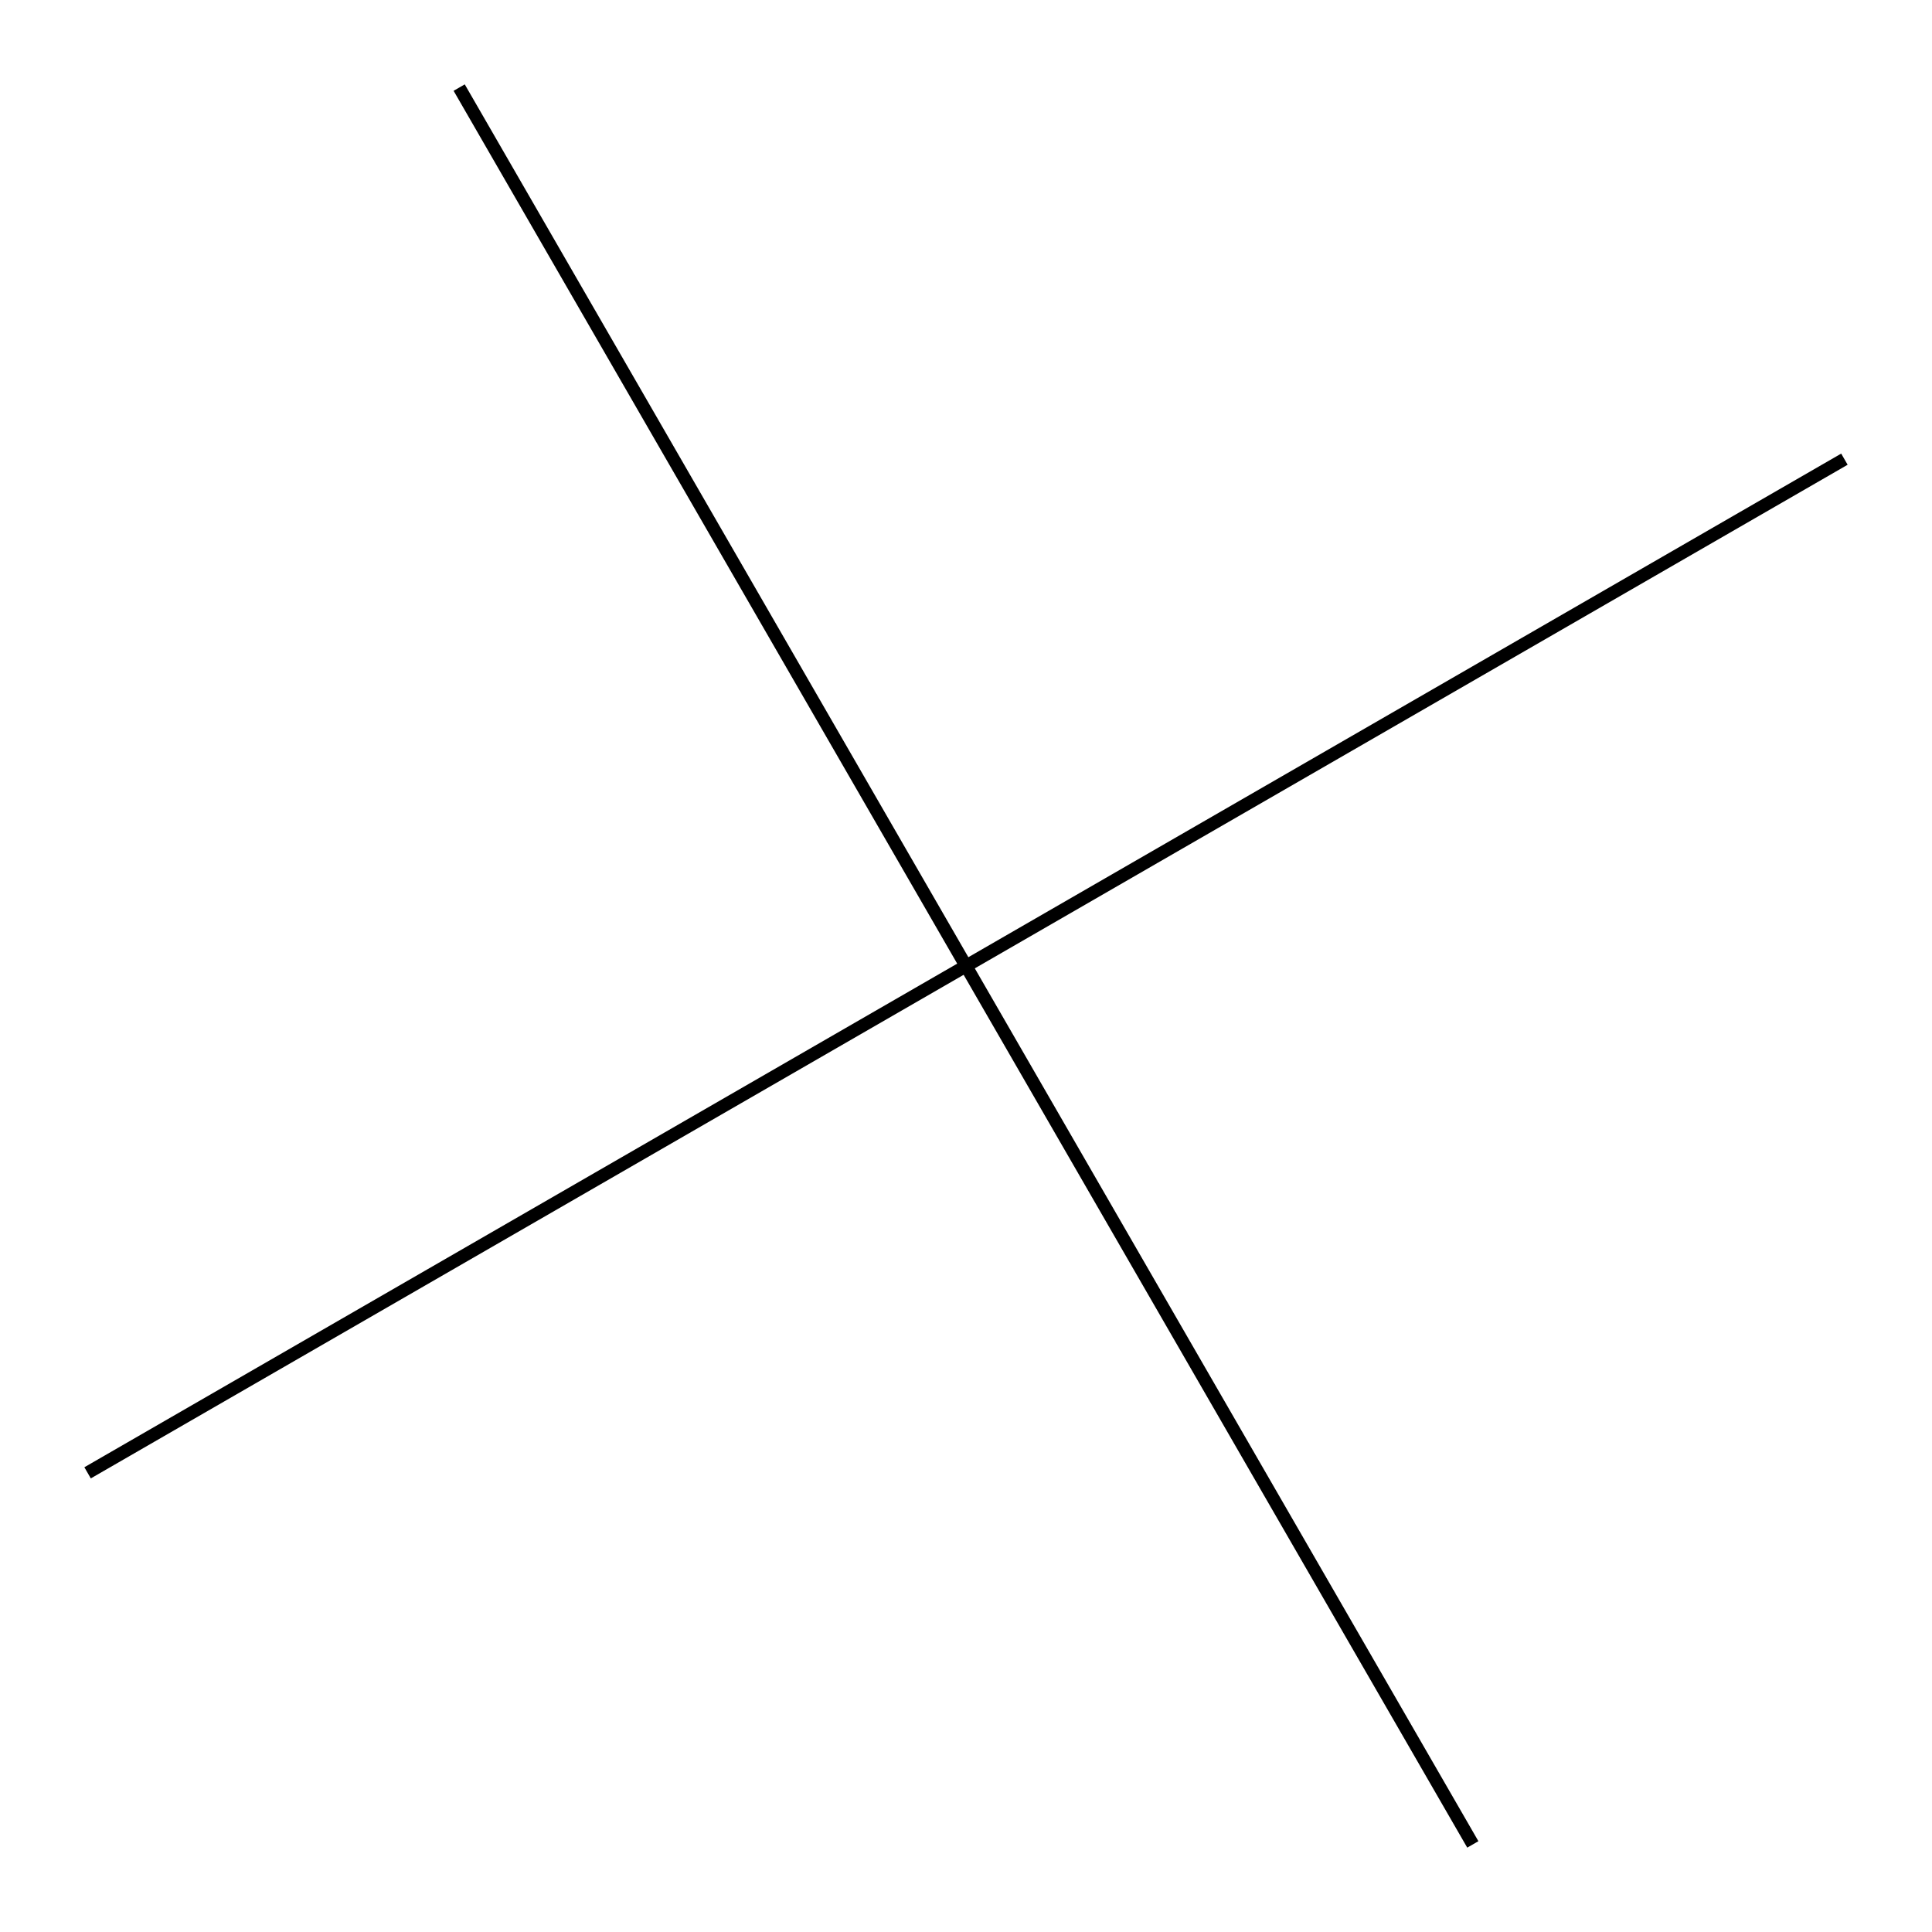
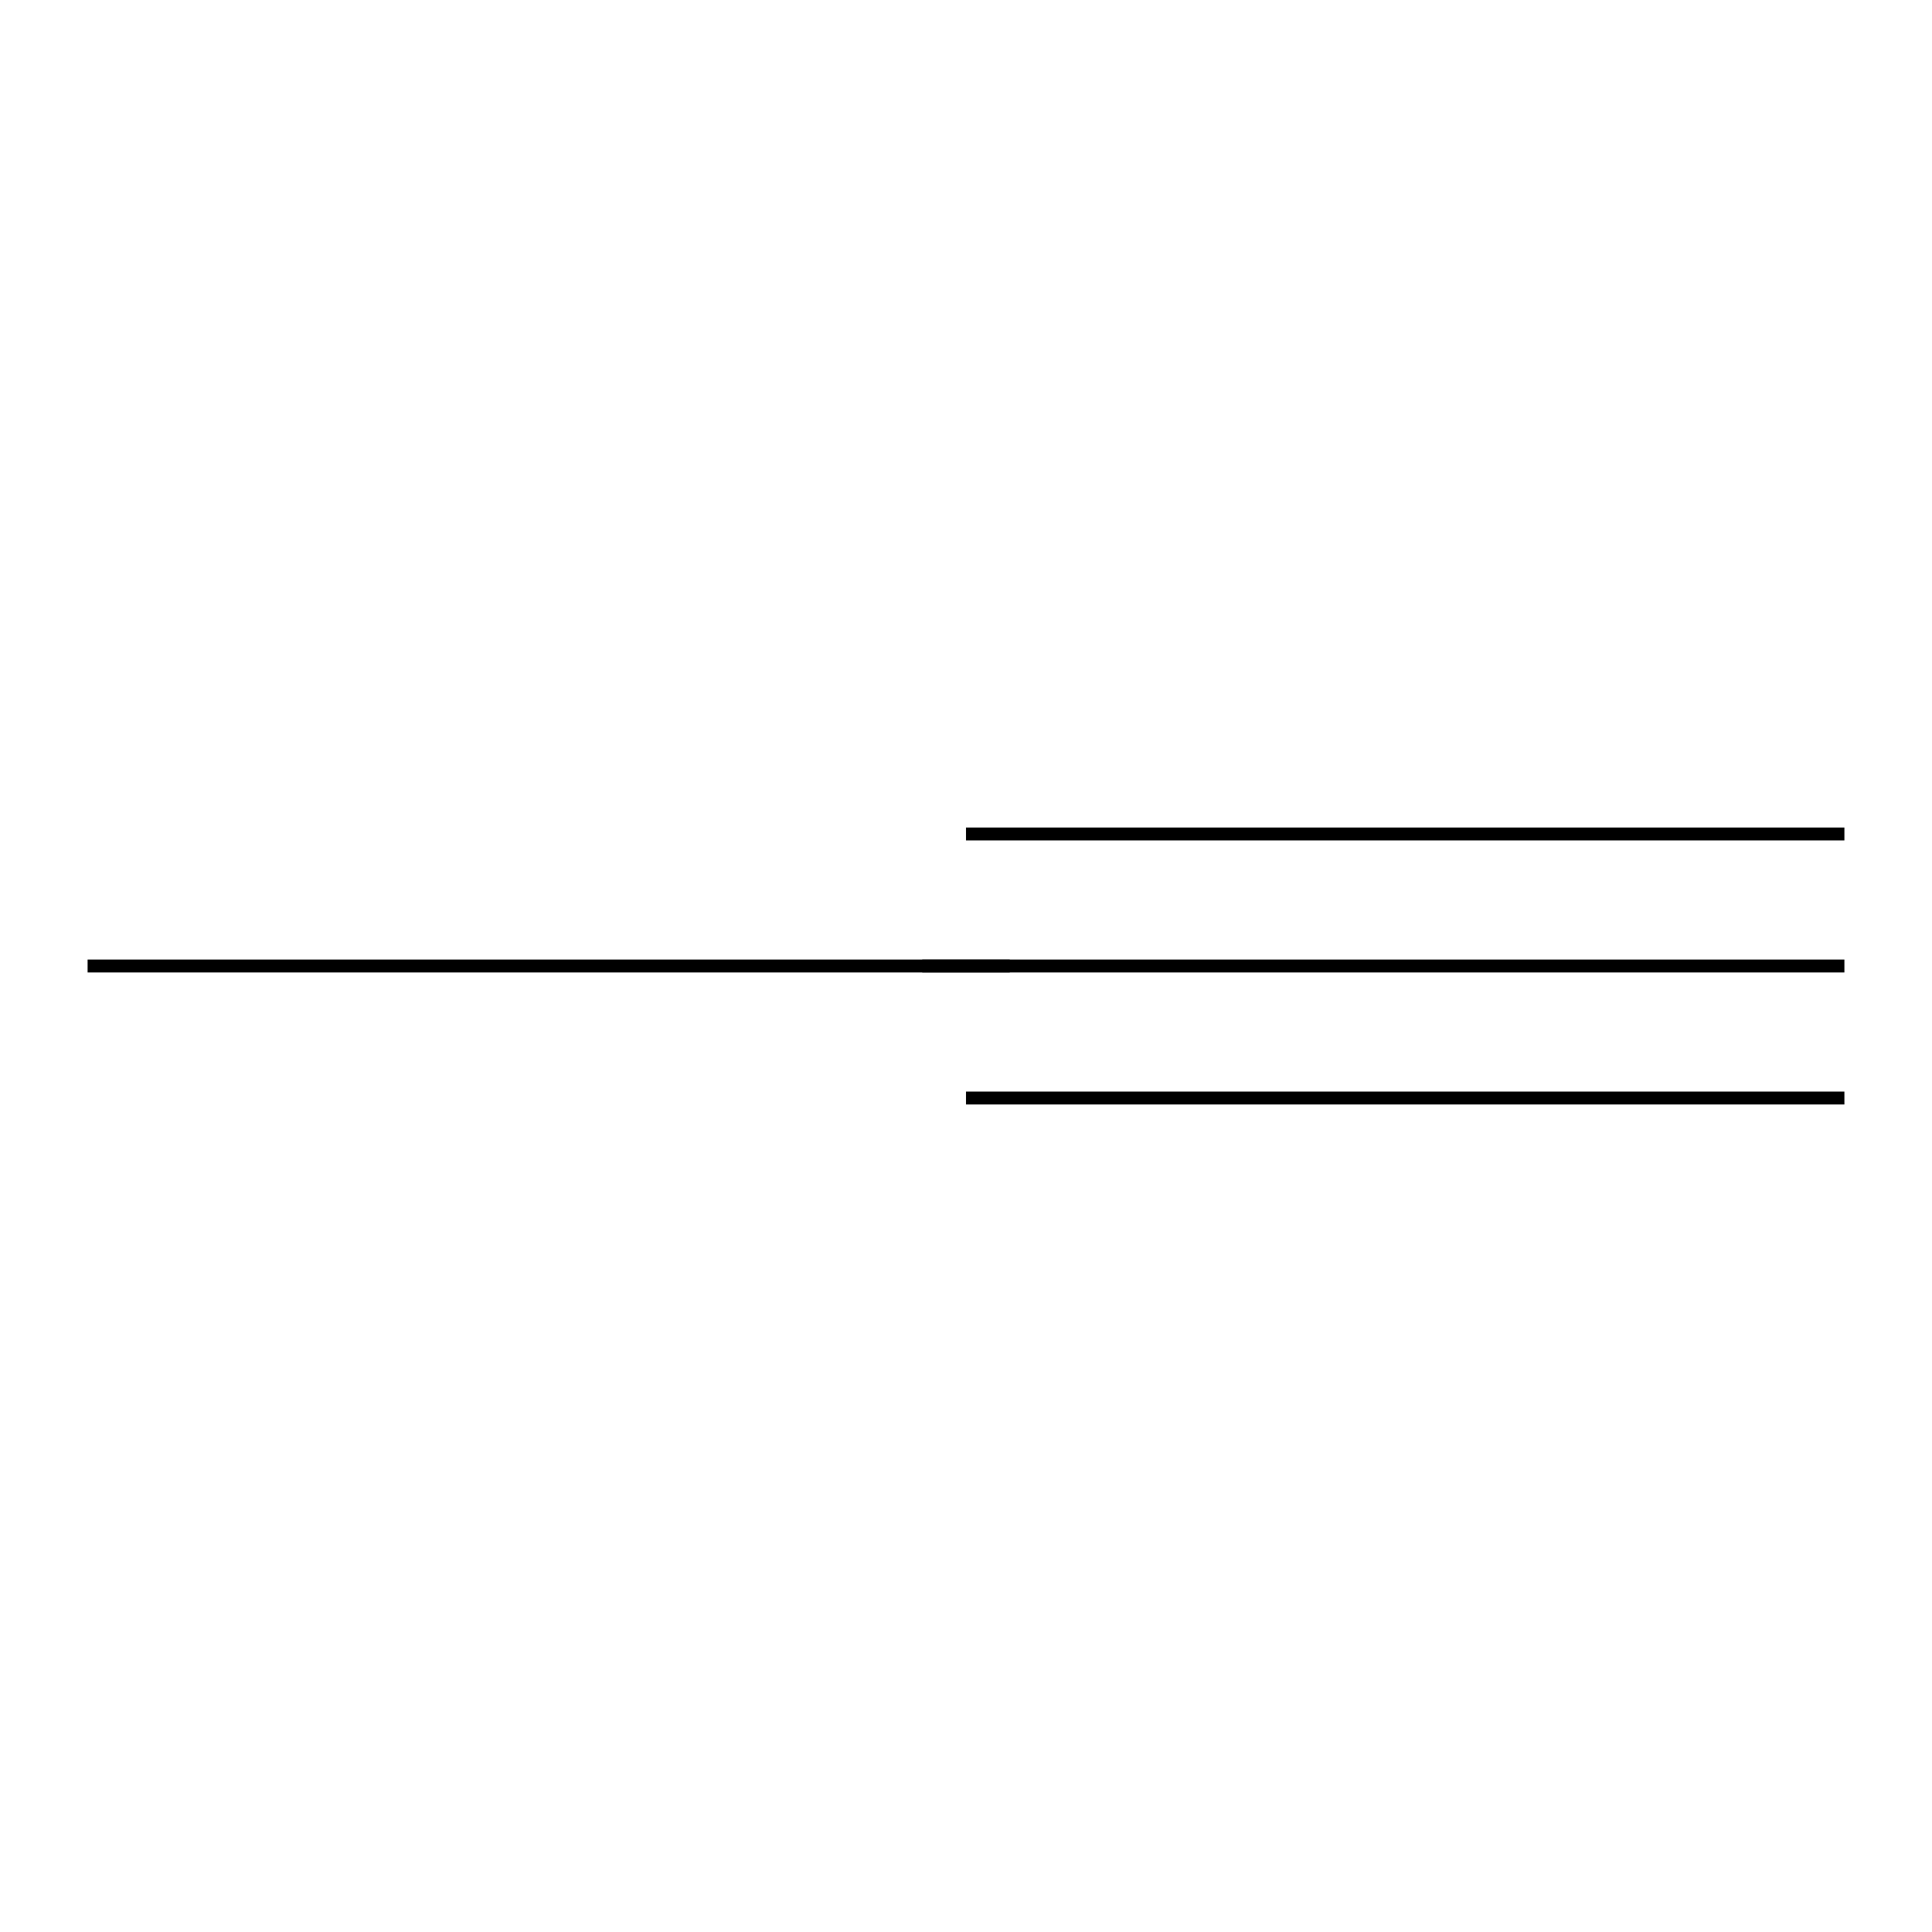
<svg xmlns="http://www.w3.org/2000/svg" version="1.1" baseProfile="full" xml:space="preserve" width="300px" height="300px" viewBox="0 0 300 300">
  <rect style="opacity:1.0;fill:#FFFFFF;stroke:none" width="300.0" height="300.0" x="0.0" y="0.0"> </rect>
-   <path class="bond-0 atom-0 atom-1" d="M 13.6,228.7 L 150.0,150.0" style="fill:none;fill-rule:evenodd;stroke:#000000;stroke-width:2.0px;stroke-linecap:butt;stroke-linejoin:miter;stroke-opacity:1" />
-   <path class="bond-1 atom-1 atom-2" d="M 150.0,150.0 L 286.4,71.3" style="fill:none;fill-rule:evenodd;stroke:#000000;stroke-width:2.0px;stroke-linecap:butt;stroke-linejoin:miter;stroke-opacity:1" />
-   <path class="bond-2 atom-1 atom-3" d="M 150.0,150.0 L 228.7,286.4" style="fill:none;fill-rule:evenodd;stroke:#000000;stroke-width:2.0px;stroke-linecap:butt;stroke-linejoin:miter;stroke-opacity:1" />
-   <path class="bond-3 atom-1 atom-4" d="M 150.0,150.0 L 71.3,13.6" style="fill:none;fill-rule:evenodd;stroke:#000000;stroke-width:2.0px;stroke-linecap:butt;stroke-linejoin:miter;stroke-opacity:1" />
+   <path class="bond-0 atom-0 atom-1" d="M 286.4,150.0 L 150.0,150.0" style="fill:none;fill-rule:evenodd;stroke:#000000;stroke-width:2.0px;stroke-linecap:butt;stroke-linejoin:miter;stroke-opacity:1" />
+   <path class="bond-0 atom-0 atom-1" d="M 286.4,170.5 L 150.0,170.5" style="fill:none;fill-rule:evenodd;stroke:#000000;stroke-width:2.0px;stroke-linecap:butt;stroke-linejoin:miter;stroke-opacity:1" />
+   <path class="bond-0 atom-0 atom-1" d="M 286.4,129.5 L 150.0,129.5" style="fill:none;fill-rule:evenodd;stroke:#000000;stroke-width:2.0px;stroke-linecap:butt;stroke-linejoin:miter;stroke-opacity:1" />
+   <path class="bond-1 atom-1 atom-2" d="M 150.0,150.0 L 13.6,150.0" style="fill:none;fill-rule:evenodd;stroke:#000000;stroke-width:2.0px;stroke-linecap:butt;stroke-linejoin:miter;stroke-opacity:1" />
+   <path d="M 156.8,150.0 L 150.0,150.0 L 143.2,150.0" style="fill:none;stroke:#000000;stroke-width:2.0px;stroke-linecap:butt;stroke-linejoin:miter;stroke-opacity:1;" />
</svg>
